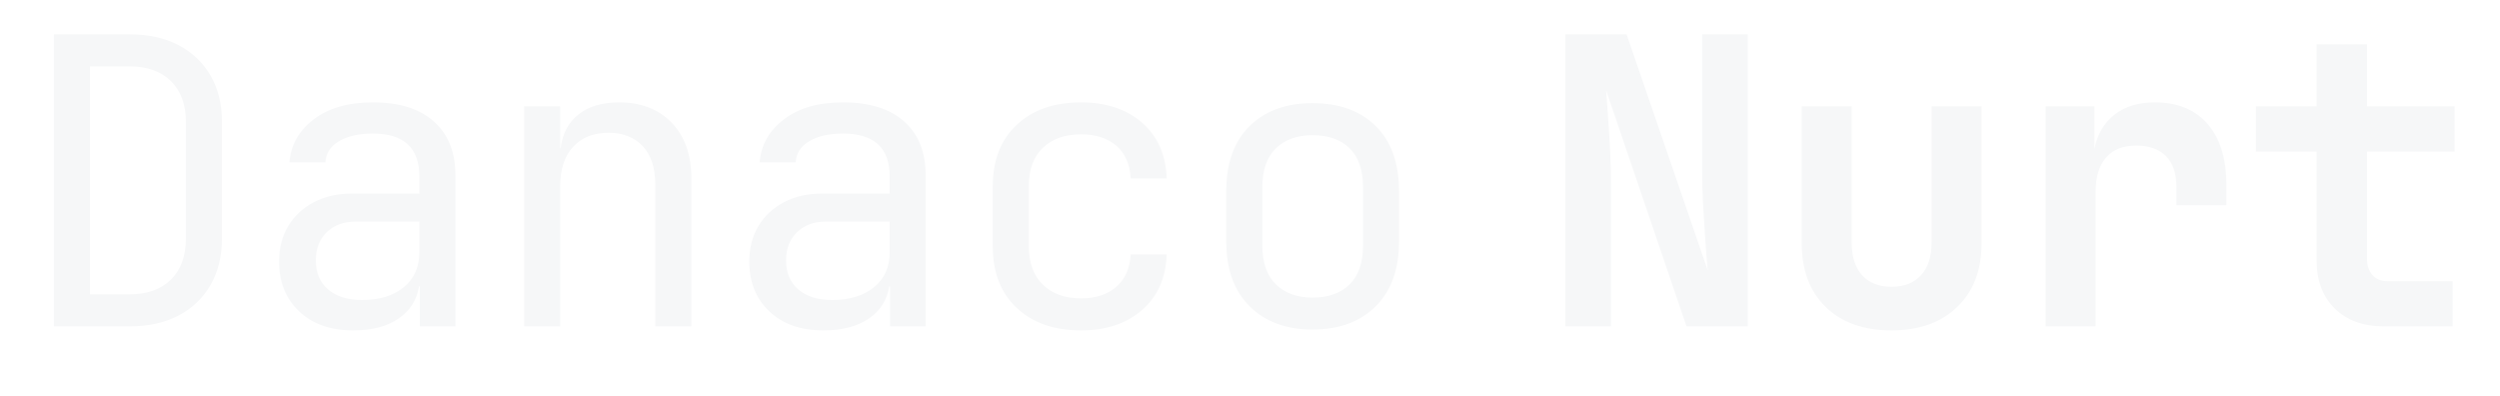
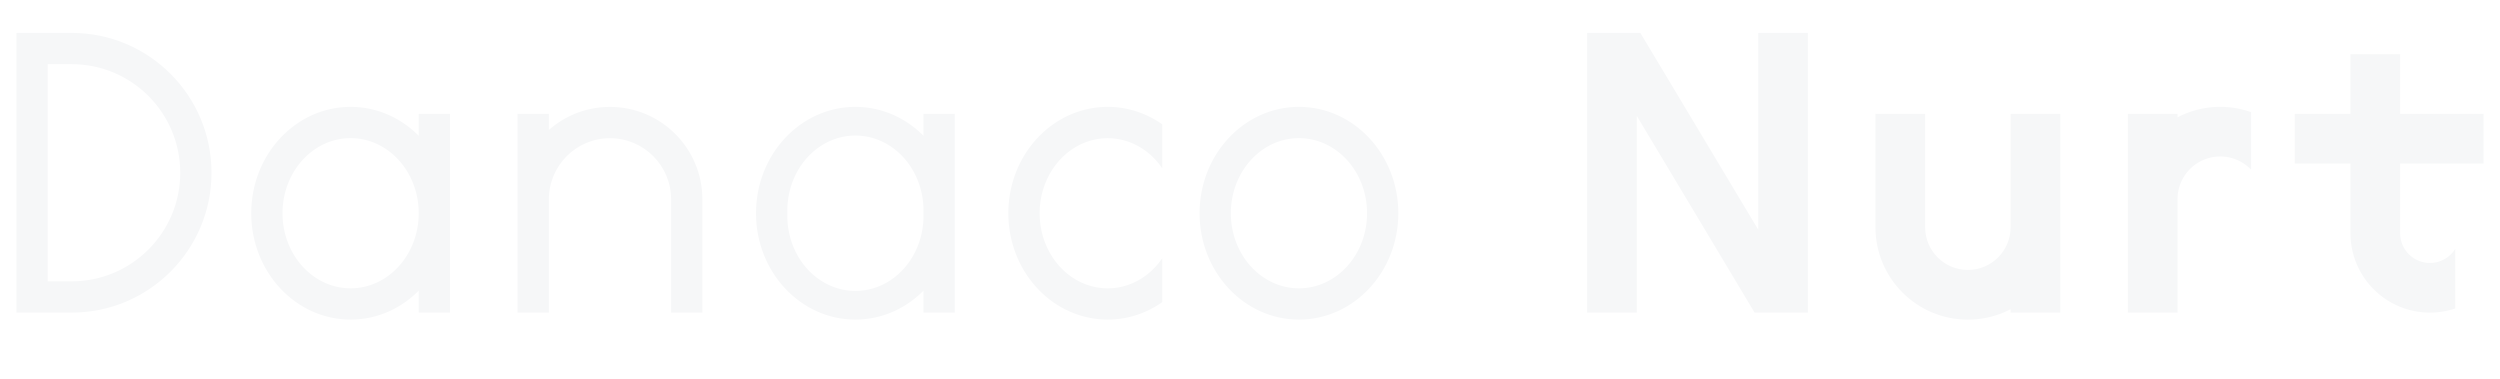
- <svg xmlns="http://www.w3.org/2000/svg" viewBox="-2 -38.00 291.09 46.00" role="img" aria-label="Danaco Nurt">
-   <path fill="#F6F7F8" d="M4.28 0V-34H13.09Q16.39 -34 18.79 -32.74Q21.19 -31.48 22.52 -29.2Q23.85 -26.92 23.85 -23.8V-10.25Q23.85 -7.13 22.52 -4.82Q21.19 -2.52 18.79 -1.26Q16.39 0 13.09 0ZM8.48 -3.73H13.09Q16.16 -3.73 17.91 -5.45Q19.65 -7.17 19.65 -10.25V-23.8Q19.65 -26.83 17.91 -28.55Q16.16 -30.27 13.09 -30.27H8.48ZM39.12 0.47Q35.16 0.47 32.84 -1.75Q30.51 -3.96 30.51 -7.55Q30.51 -9.92 31.58 -11.69Q32.65 -13.46 34.56 -14.46Q36.47 -15.46 38.94 -15.46H46.85V-17.47Q46.85 -22.45 41.41 -22.45Q38.98 -22.45 37.49 -21.56Q36 -20.68 35.91 -19.1H31.72Q31.95 -22.12 34.54 -24.1Q37.12 -26.08 41.41 -26.08Q46.06 -26.08 48.55 -23.85Q51.05 -21.61 51.05 -17.61V0H46.9V-4.66H46.81Q46.44 -2.28 44.43 -0.91Q42.43 0.47 39.12 0.47ZM40.15 -3.07Q43.22 -3.07 45.04 -4.56Q46.85 -6.05 46.85 -8.62V-12.2H39.4Q37.35 -12.2 36.07 -10.97Q34.79 -9.73 34.79 -7.68Q34.79 -5.54 36.21 -4.31Q37.63 -3.07 40.15 -3.07ZM59.06 0V-25.62H63.25V-20.73H63.3Q63.62 -23.29 65.39 -24.68Q67.16 -26.08 70.1 -26.08Q73.96 -26.08 76.24 -23.71Q78.53 -21.33 78.53 -17.23V0H74.33V-16.49Q74.33 -19.42 72.87 -20.98Q71.4 -22.54 68.88 -22.54Q66.28 -22.54 64.76 -20.91Q63.25 -19.28 63.25 -16.3V0ZM93.9 0.47Q89.94 0.47 87.61 -1.75Q85.28 -3.96 85.28 -7.55Q85.28 -9.92 86.35 -11.69Q87.42 -13.46 89.33 -14.46Q91.24 -15.46 93.71 -15.46H101.63V-17.47Q101.63 -22.45 96.18 -22.45Q93.76 -22.45 92.27 -21.56Q90.78 -20.68 90.68 -19.1H86.49Q86.72 -22.12 89.31 -24.1Q91.89 -26.08 96.18 -26.08Q100.84 -26.08 103.33 -23.85Q105.82 -21.61 105.82 -17.61V0H101.67V-4.66H101.58Q101.21 -2.28 99.21 -0.91Q97.2 0.47 93.9 0.47ZM94.92 -3.07Q97.99 -3.07 99.81 -4.56Q101.63 -6.05 101.63 -8.62V-12.2H94.18Q92.13 -12.2 90.85 -10.97Q89.56 -9.73 89.56 -7.68Q89.56 -5.54 90.98 -4.31Q92.41 -3.07 94.92 -3.07ZM123.89 0.47Q119.23 0.47 116.44 -2.14Q113.64 -4.75 113.64 -9.32V-16.3Q113.64 -20.87 116.44 -23.47Q119.23 -26.08 123.89 -26.08Q128.32 -26.08 131.04 -23.71Q133.76 -21.33 133.9 -17.23H129.71Q129.57 -19.7 128.04 -21.03Q126.5 -22.36 123.89 -22.36Q121.14 -22.36 119.49 -20.8Q117.84 -19.24 117.84 -16.35V-9.32Q117.84 -6.43 119.49 -4.84Q121.14 -3.26 123.89 -3.26Q126.5 -3.26 128.04 -4.61Q129.57 -5.96 129.71 -8.38H133.9Q133.76 -4.28 131.04 -1.91Q128.32 0.47 123.89 0.47ZM150.9 0.37Q146.29 0.37 143.57 -2.33Q140.84 -5.03 140.84 -9.87V-15.74Q140.84 -20.63 143.55 -23.31Q146.25 -25.99 150.9 -25.99Q155.56 -25.99 158.26 -23.31Q160.96 -20.63 160.96 -15.74V-9.87Q160.96 -5.03 158.24 -2.33Q155.52 0.37 150.9 0.37ZM150.9 -3.35Q153.65 -3.35 155.21 -4.89Q156.77 -6.43 156.77 -9.41V-16.21Q156.77 -19.19 155.21 -20.73Q153.65 -22.26 150.9 -22.26Q148.2 -22.26 146.62 -20.73Q145.04 -19.19 145.04 -16.21V-9.41Q145.04 -6.43 146.62 -4.89Q148.2 -3.35 150.9 -3.35Z" />
-   <path fill="#F6F7F8" d="M180.34 0V-34H187.47L196.92 -6.52Q196.78 -8.01 196.64 -10.04Q196.5 -12.06 196.38 -14.16Q196.27 -16.25 196.27 -17.88V-34H201.58V0H194.45L185.09 -27.48Q185.18 -26.13 185.32 -24.22Q185.46 -22.31 185.56 -20.31Q185.65 -18.3 185.65 -16.63V0ZM218.35 0.47Q213.45 0.47 210.66 -2.26Q207.87 -4.98 207.87 -9.69V-25.62H213.69V-9.73Q213.69 -7.31 214.9 -5.96Q216.11 -4.61 218.35 -4.61Q220.53 -4.61 221.77 -5.96Q223 -7.31 223 -9.73V-25.62H228.82V-9.69Q228.82 -4.98 225.98 -2.26Q223.14 0.47 218.35 0.47ZM236.28 0V-25.62H241.96V-20.63Q242.42 -23.15 244.26 -24.62Q246.1 -26.08 249.04 -26.08Q252.95 -26.08 255.14 -23.57Q257.33 -21.05 257.33 -16.53V-14.11H251.51V-16.25Q251.51 -18.58 250.3 -19.82Q249.08 -21.05 246.85 -21.05Q244.52 -21.05 243.31 -19.65Q242.1 -18.26 242.1 -15.7V0ZM275.68 0Q272.09 0 269.97 -2.07Q267.85 -4.15 267.85 -7.68V-20.35H260.78V-25.62H267.85V-32.84H273.72V-25.62H283.92V-20.35H273.72V-7.82Q273.72 -6.71 274.35 -5.98Q274.98 -5.26 276.1 -5.26H283.69V0Z" />
+ <svg xmlns="http://www.w3.org/2000/svg" viewBox="-2 -38.00 303.90 46.00" role="img" aria-label="Danaco Nurt">
+   <path fill="#F6F7F8" d="M0 -34L6.71 -34A17 17 0 0 1 6.71 0L0 0ZM3.8 -30.2L3.8 -3.8L6.71 -3.8A13.2 13.2 0 0 0 6.71 -30.2ZM28.54 -12.08A12.08 12.93 0 1 1 52.7 -12.08A12.08 12.93 0 1 1 28.54 -12.08ZM32.34 -12.08A8.28 9.13 0 1 0 48.9 -12.08A8.28 9.13 0 1 0 32.34 -12.08ZM48.9 -24.16L52.7 -24.16L52.7 0L48.9 0ZM60.91 -24.16L64.72 -24.16L64.72 0L60.91 0ZM60.91 -13.77A11.23 11.23 0 0 1 83.38 -13.77L79.58 -13.77A7.43 7.43 0 0 0 64.72 -13.77ZM79.58 -13.77L83.38 -13.77L83.38 0L79.58 0ZM89.9 -12.08A12.08 12.93 0 1 1 114.06 -12.08A12.08 12.93 0 1 1 89.9 -12.08ZM93.71 -12.08A8.28 9.13 0 1 0 110.26 -12.08A8.28 9.13 0 1 0 93.71 -12.08ZM110.26 -24.16L114.06 -24.16L114.06 0L110.26 0ZM139.28 -22.89A12.08 12.93 0 1 0 139.28 -1.27L139.28 -6.6A8.28 9.13 0 1 1 139.28 -17.55ZM143.82 -12.08A12.08 12.93 0 1 1 167.98 -12.08A12.08 12.93 0 1 1 143.82 -12.08ZM147.62 -12.08A8.28 9.13 0 1 0 164.18 -12.08A8.28 9.13 0 1 0 147.62 -12.08Z" />
+   <path fill="#F6F7F8" d="M190.93 -34L196.97 -34L196.97 0L190.93 0ZM211.73 -34L217.77 -34L217.77 0L211.73 0ZM190.93 -34L197.4 -34L217.77 0L211.29 0ZM248.45 0L242.41 0L242.41 -24.16L248.45 -24.16ZM248.45 -10.38A11.23 11.23 0 0 1 225.98 -10.38L232.02 -10.38A5.19 5.19 0 0 0 242.41 -10.38ZM232.02 -10.38L225.98 -10.38L225.98 -24.16L232.02 -24.16ZM256.66 -24.16L262.7 -24.16L262.7 0L256.66 0ZM256.66 -13.77A11.23 11.23 0 0 1 271.64 -24.37L271.64 -17.38A5.19 5.19 0 0 0 262.7 -13.77ZM296.46 -0.5A9.66 9.66 0 0 1 283.72 -9.66L283.72 -31.41L289.76 -31.41L289.76 -9.66A3.62 3.62 0 0 0 296.46 -7.75ZM276.95 -24.16L299.9 -24.16L299.9 -18.12L276.95 -18.12Z" />
</svg>
